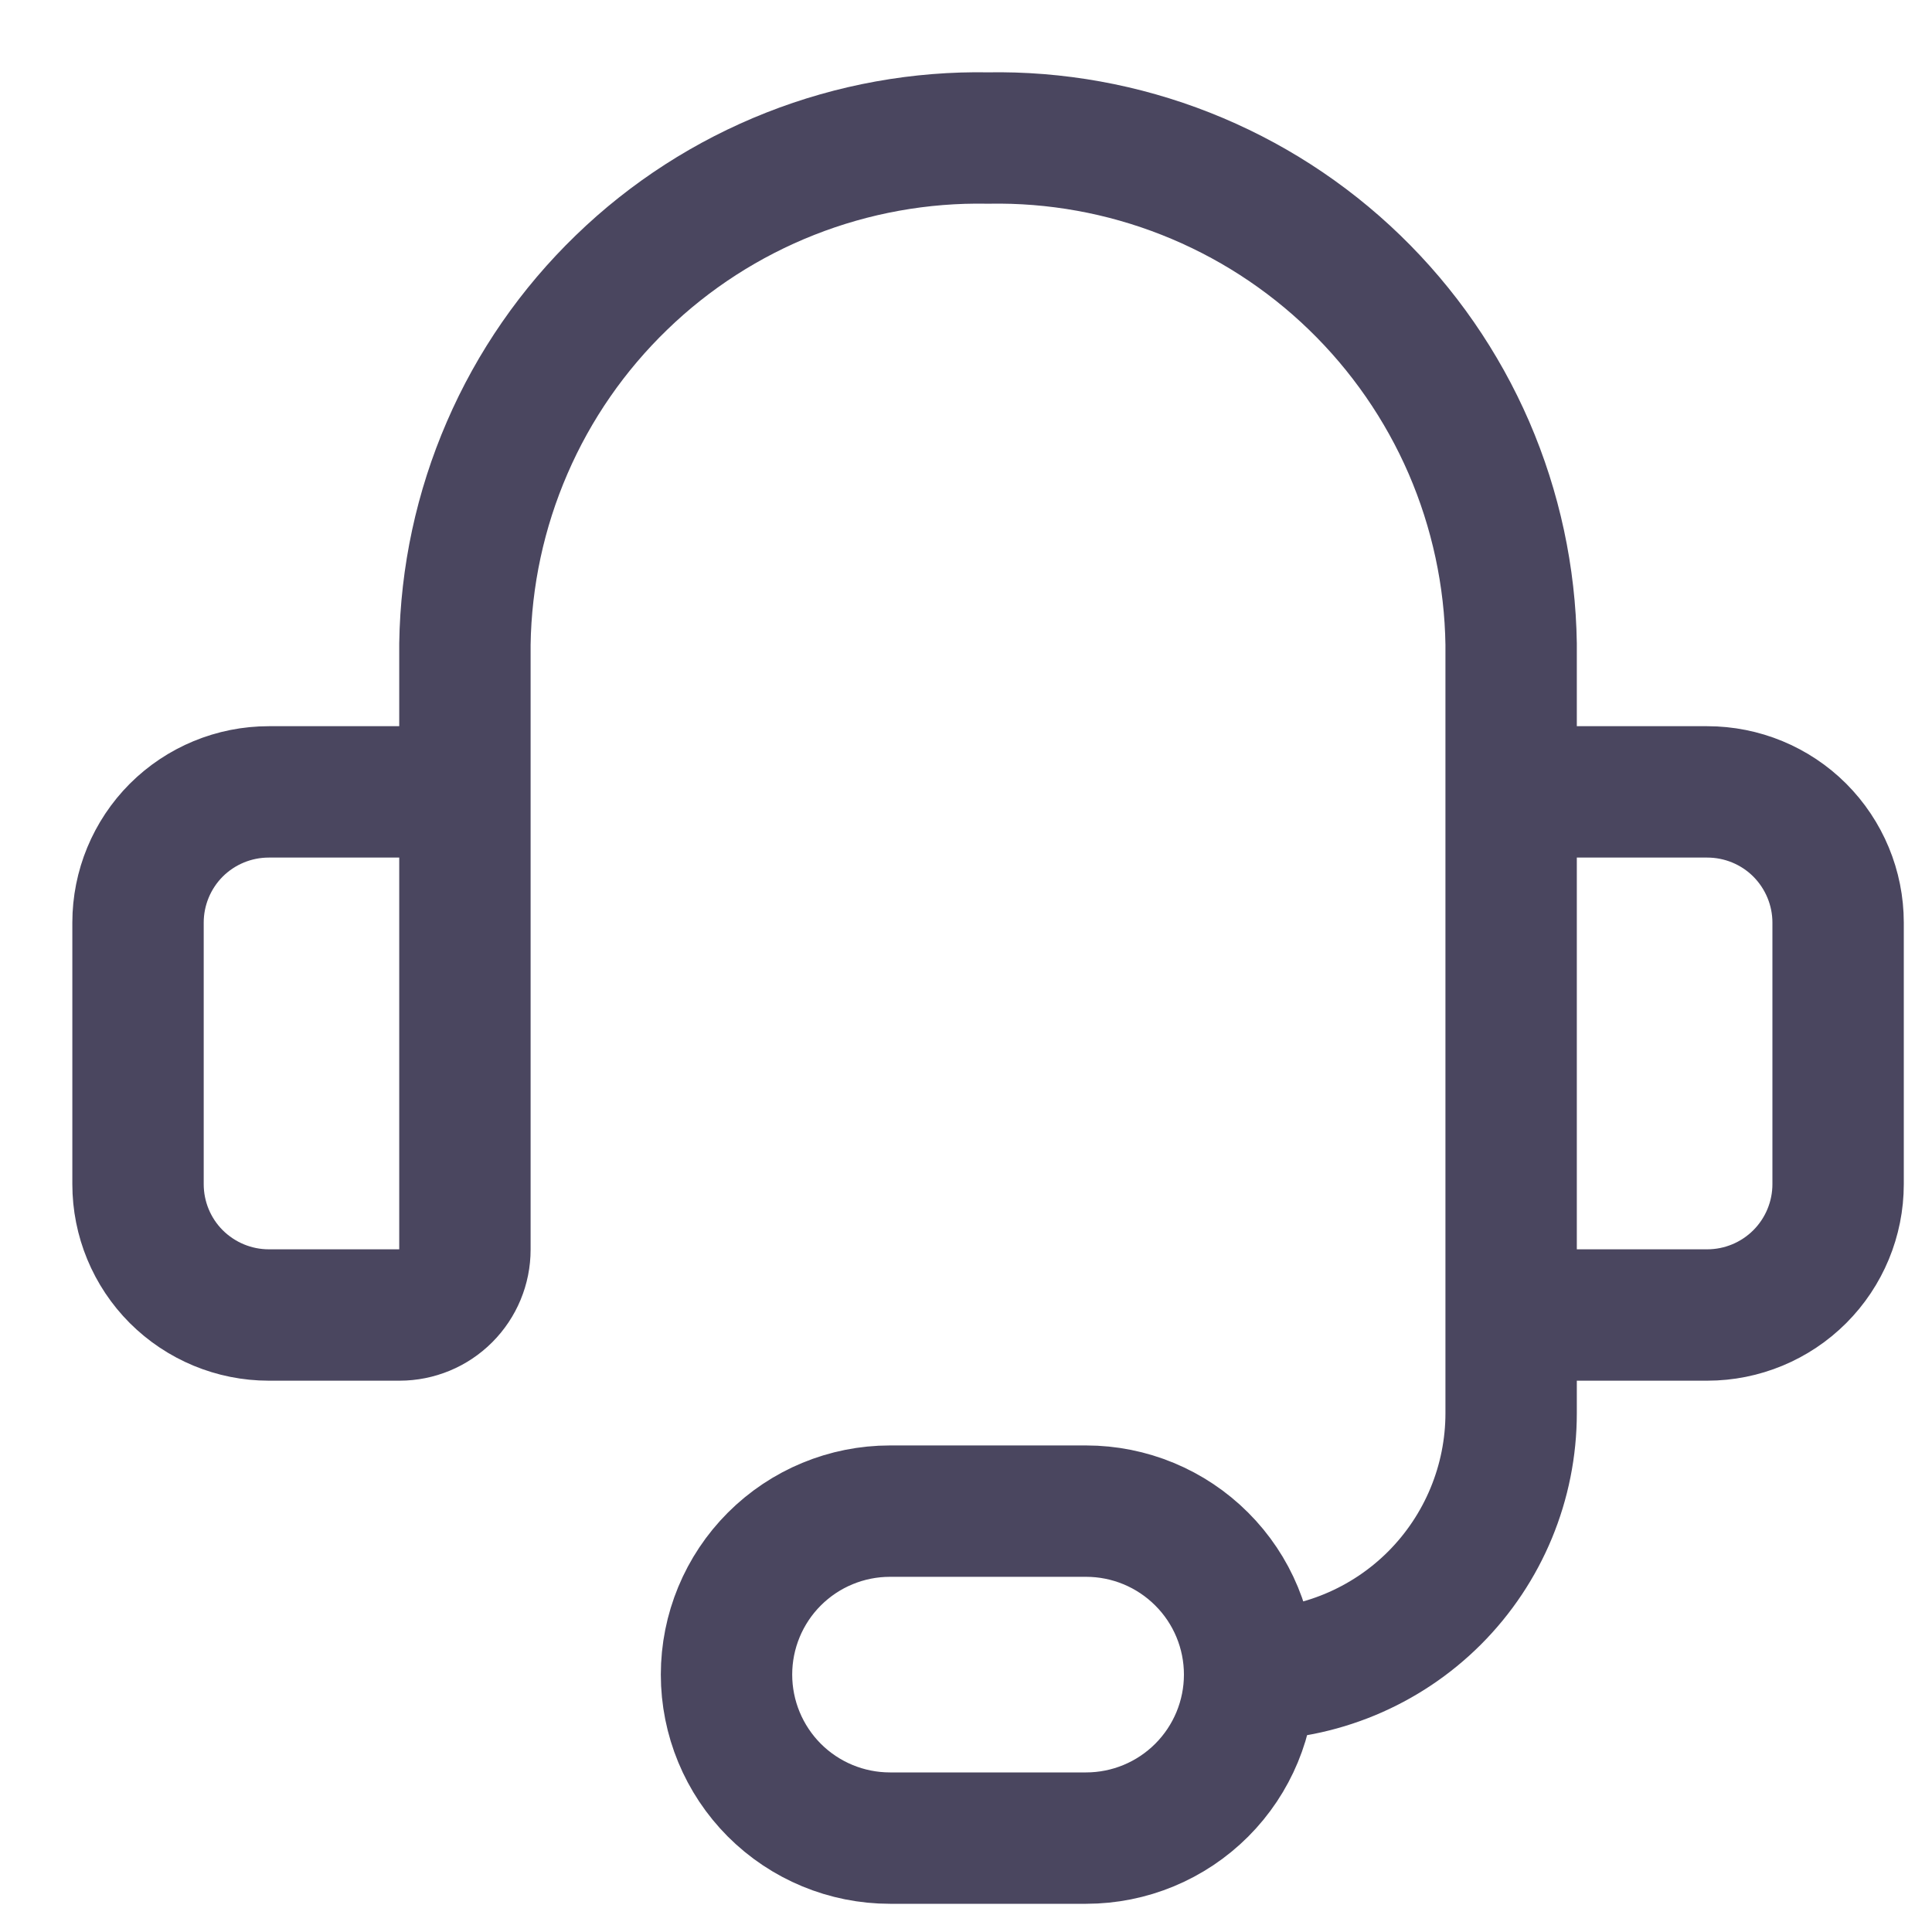
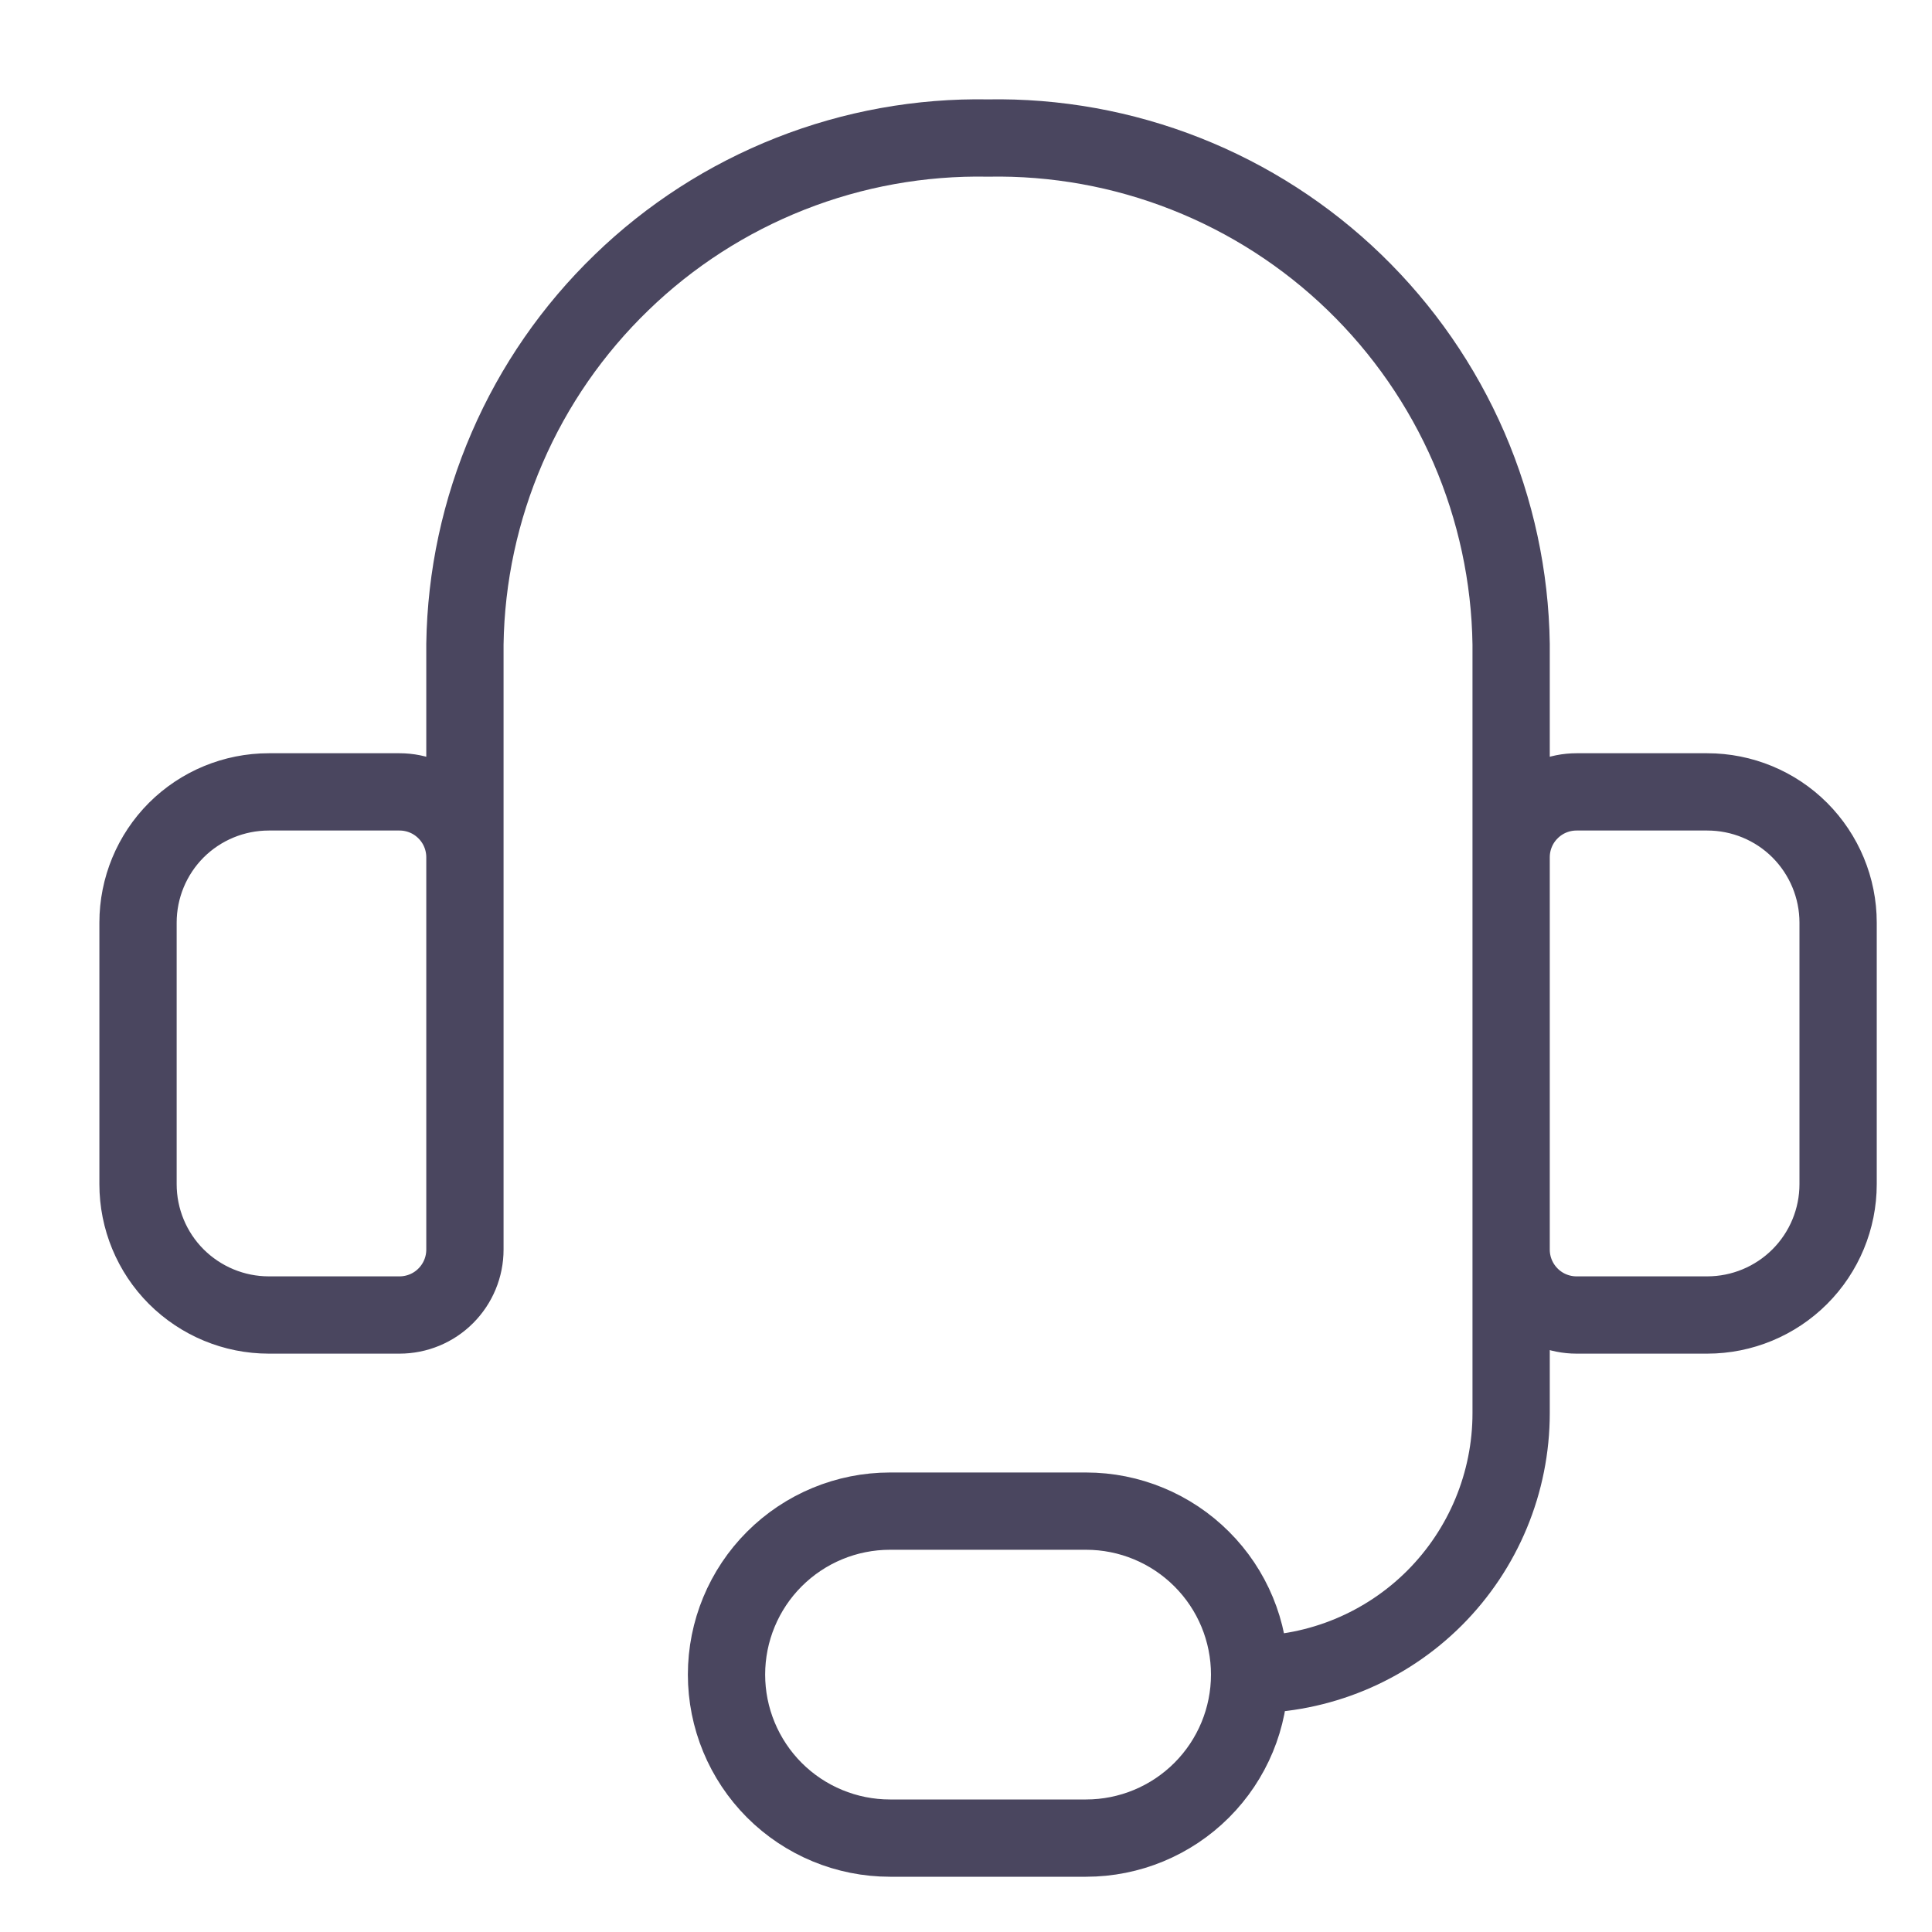
<svg xmlns="http://www.w3.org/2000/svg" width="25" height="25" viewBox="0 0 25 25" fill="none">
  <g id="Bell">
-     <path id="Vector" d="M6.016 12.785V8.335C6.029 7.46 6.215 6.596 6.563 5.793C6.91 4.99 7.413 4.264 8.042 3.656C8.67 3.047 9.413 2.569 10.227 2.248C11.041 1.927 11.91 1.77 12.785 1.786C13.66 1.77 14.529 1.927 15.343 2.248C16.157 2.569 16.9 3.047 17.529 3.656C18.157 4.264 18.66 4.99 19.008 5.793C19.355 6.596 19.541 7.46 19.554 8.335V12.785M16.17 21.669C17.067 21.669 17.928 21.313 18.563 20.678C19.197 20.043 19.554 19.183 19.554 18.285V14.477M16.17 21.669C16.17 22.23 15.947 22.768 15.55 23.165C15.153 23.562 14.615 23.785 14.054 23.785H11.516C10.955 23.785 10.417 23.562 10.02 23.165C9.624 22.768 9.401 22.23 9.401 21.669C9.401 21.108 9.624 20.57 10.02 20.174C10.417 19.777 10.955 19.554 11.516 19.554H14.054C14.615 19.554 15.153 19.777 15.55 20.174C15.947 20.57 16.17 21.108 16.17 21.669ZM3.478 10.247H5.17C5.394 10.247 5.61 10.336 5.768 10.495C5.927 10.653 6.016 10.869 6.016 11.093V16.17C6.016 16.394 5.927 16.609 5.768 16.768C5.61 16.927 5.394 17.016 5.17 17.016H3.478C3.029 17.016 2.599 16.837 2.281 16.52C1.964 16.203 1.786 15.772 1.786 15.323V11.939C1.786 11.49 1.964 11.06 2.281 10.742C2.599 10.425 3.029 10.247 3.478 10.247ZM22.092 17.016H20.4C20.176 17.016 19.96 16.927 19.802 16.768C19.643 16.609 19.554 16.394 19.554 16.17V11.093C19.554 10.869 19.643 10.653 19.802 10.495C19.96 10.336 20.176 10.247 20.4 10.247H22.092C22.541 10.247 22.972 10.425 23.289 10.742C23.606 11.06 23.785 11.49 23.785 11.939V15.323C23.785 15.772 23.606 16.203 23.289 16.52C22.972 16.837 22.541 17.016 22.092 17.016Z" stroke="#4A465F" stroke-width="1.7" stroke-linecap="round" stroke-linejoin="round" />
+     <path id="Vector" d="M6.016 12.785V8.335C6.029 7.46 6.215 6.596 6.563 5.793C6.91 4.99 7.413 4.264 8.042 3.656C8.67 3.047 9.413 2.569 10.227 2.248C11.041 1.927 11.91 1.77 12.785 1.786C13.66 1.77 14.529 1.927 15.343 2.248C16.157 2.569 16.9 3.047 17.529 3.656C18.157 4.264 18.66 4.99 19.008 5.793C19.355 6.596 19.541 7.46 19.554 8.335V12.785M16.17 21.669C17.067 21.669 17.928 21.313 18.563 20.678C19.197 20.043 19.554 19.183 19.554 18.285V14.477M16.17 21.669C16.17 22.23 15.947 22.768 15.55 23.165C15.153 23.562 14.615 23.785 14.054 23.785H11.516C10.955 23.785 10.417 23.562 10.02 23.165C9.624 22.768 9.401 22.23 9.401 21.669C9.401 21.108 9.624 20.57 10.02 20.174C10.417 19.777 10.955 19.554 11.516 19.554H14.054C14.615 19.554 15.153 19.777 15.55 20.174C15.947 20.57 16.17 21.108 16.17 21.669ZM3.478 10.247H5.17C5.394 10.247 5.61 10.336 5.768 10.495C5.927 10.653 6.016 10.869 6.016 11.093V16.17C6.016 16.394 5.927 16.609 5.768 16.768C5.61 16.927 5.394 17.016 5.17 17.016H3.478C3.029 17.016 2.599 16.837 2.281 16.52C1.964 16.203 1.786 15.772 1.786 15.323V11.939C1.786 11.49 1.964 11.06 2.281 10.742C2.599 10.425 3.029 10.247 3.478 10.247ZM22.092 17.016H20.4C20.176 17.016 19.96 16.927 19.802 16.768C19.643 16.609 19.554 16.394 19.554 16.17V11.093C19.554 10.869 19.643 10.653 19.802 10.495C19.96 10.336 20.176 10.247 20.4 10.247H22.092C22.541 10.247 22.972 10.425 23.289 10.742C23.606 11.06 23.785 11.49 23.785 11.939V15.323C23.785 15.772 23.606 16.203 23.289 16.52C22.972 16.837 22.541 17.016 22.092 17.016Z" stroke="#4A465F" strokeWidth="1.7" strokeLinecap="round" strokeLinejoin="round" />
  </g>
</svg>
